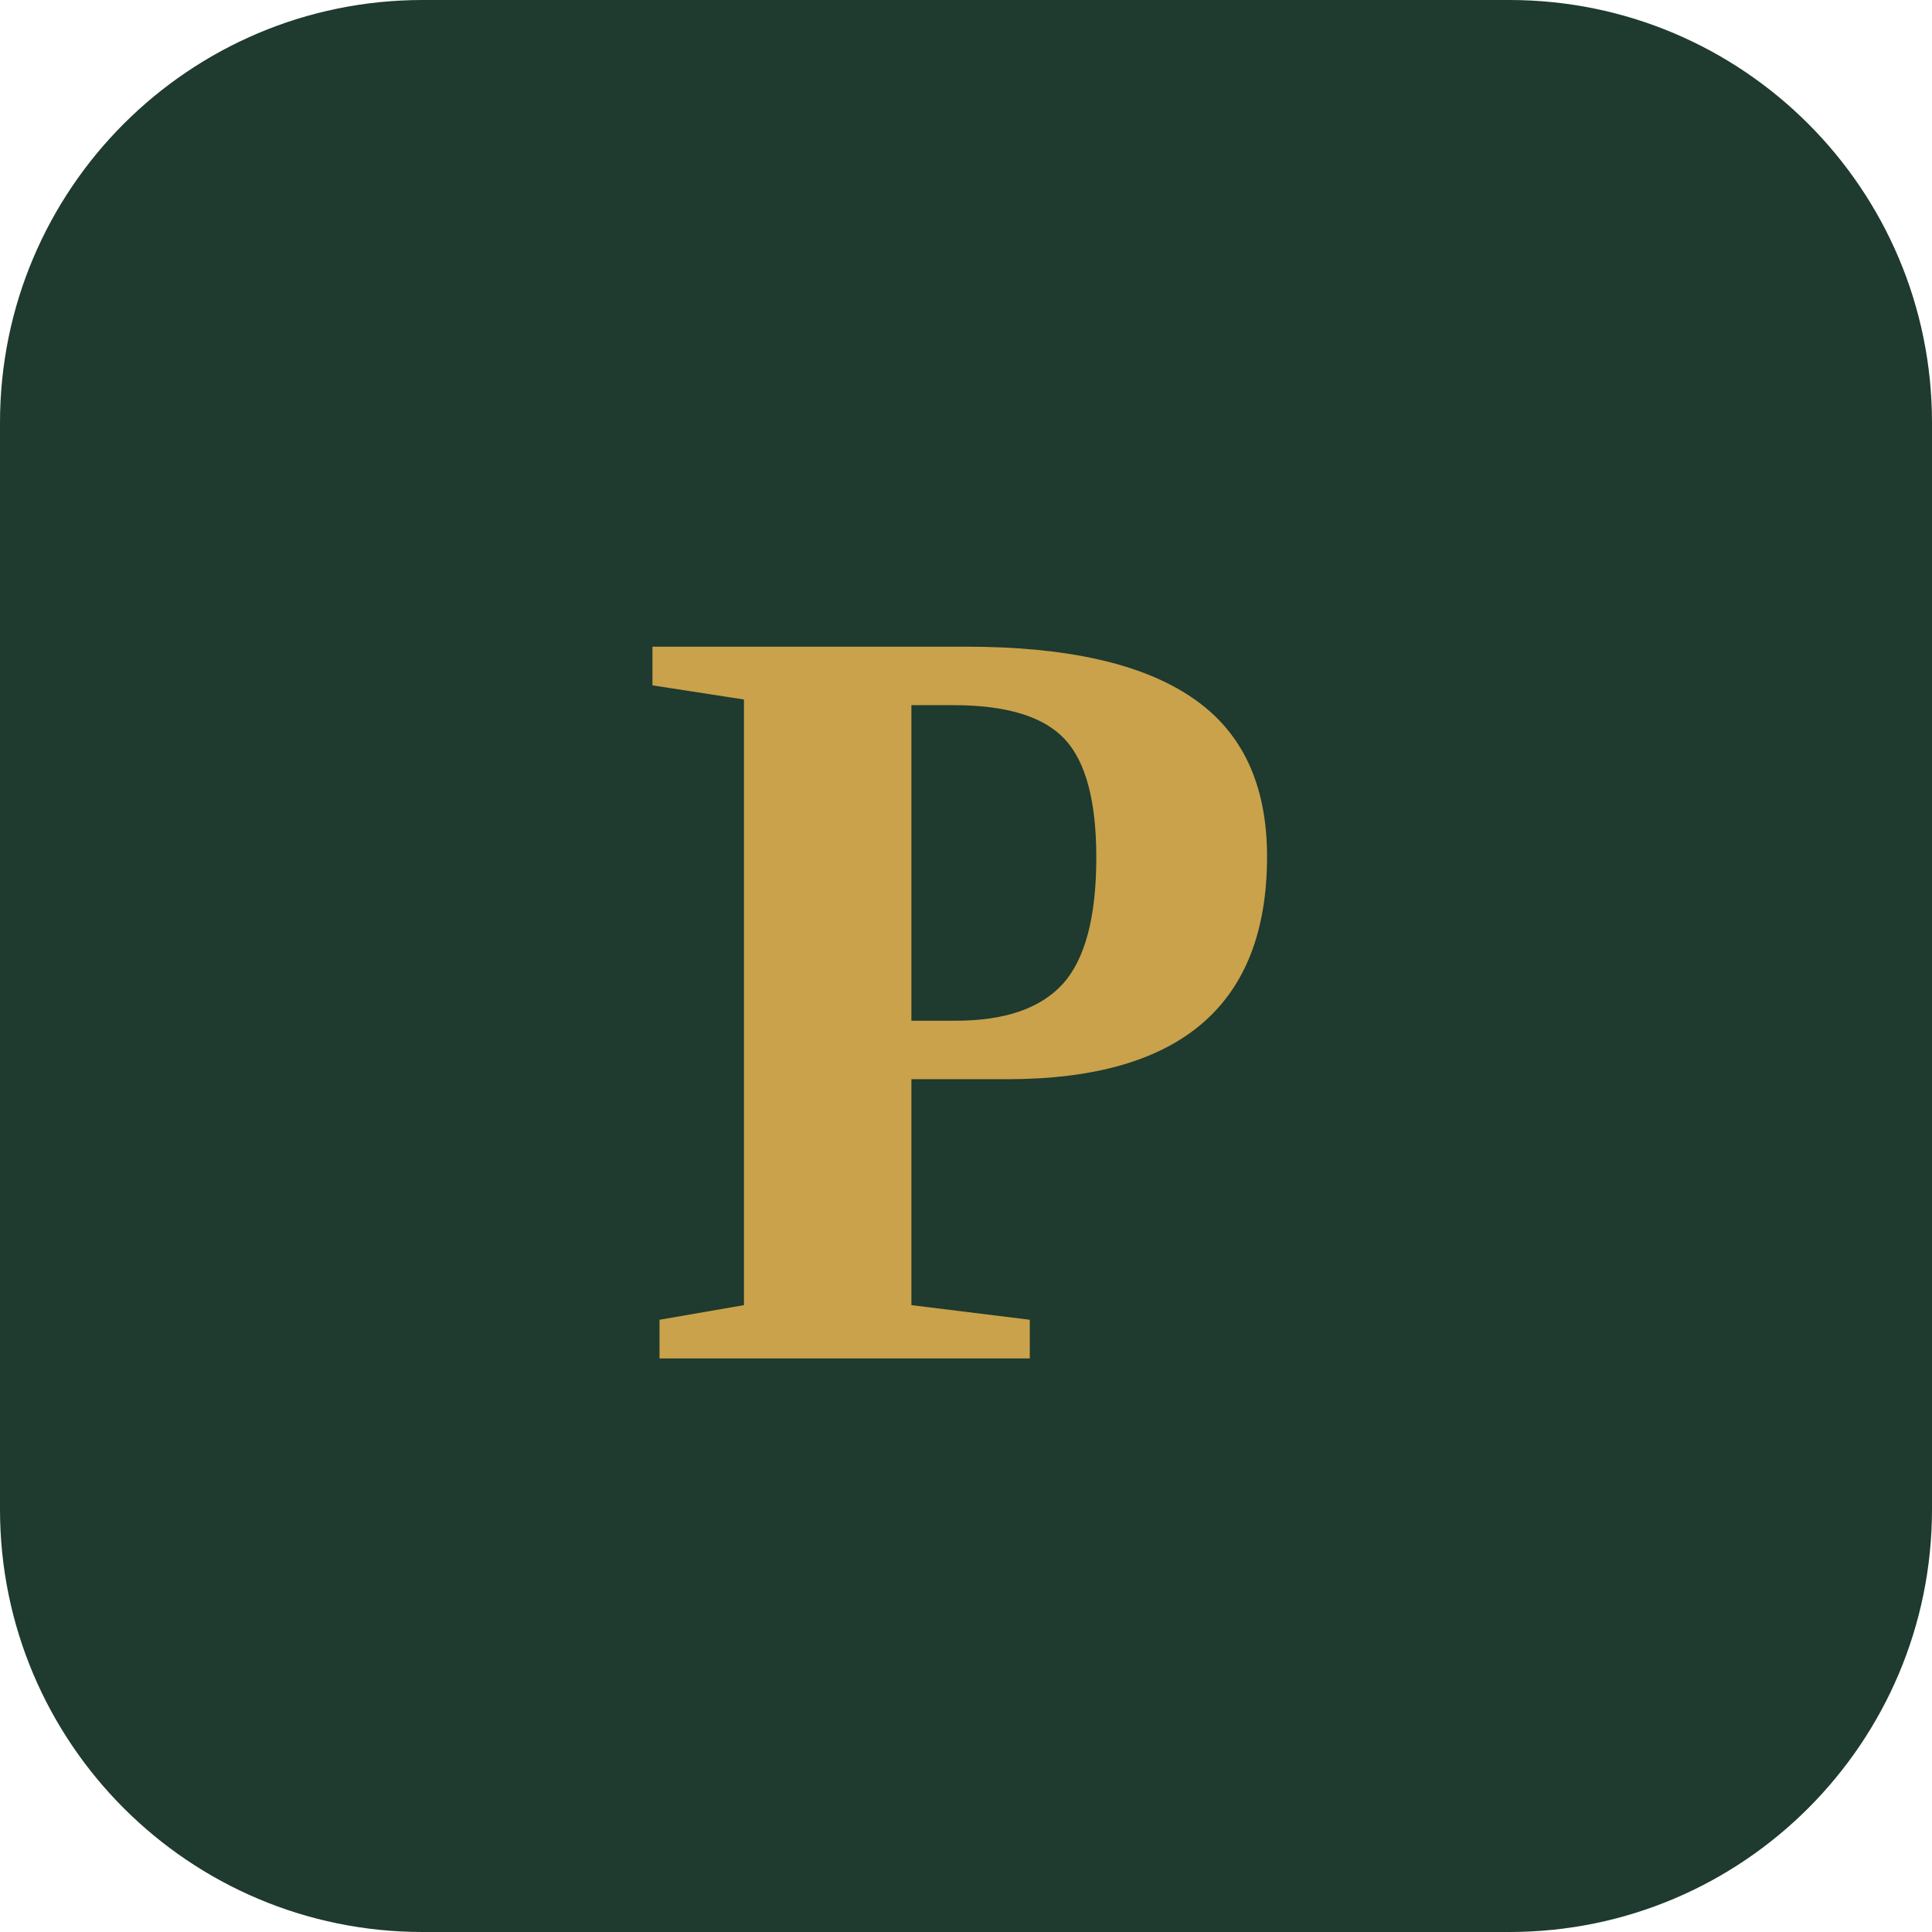
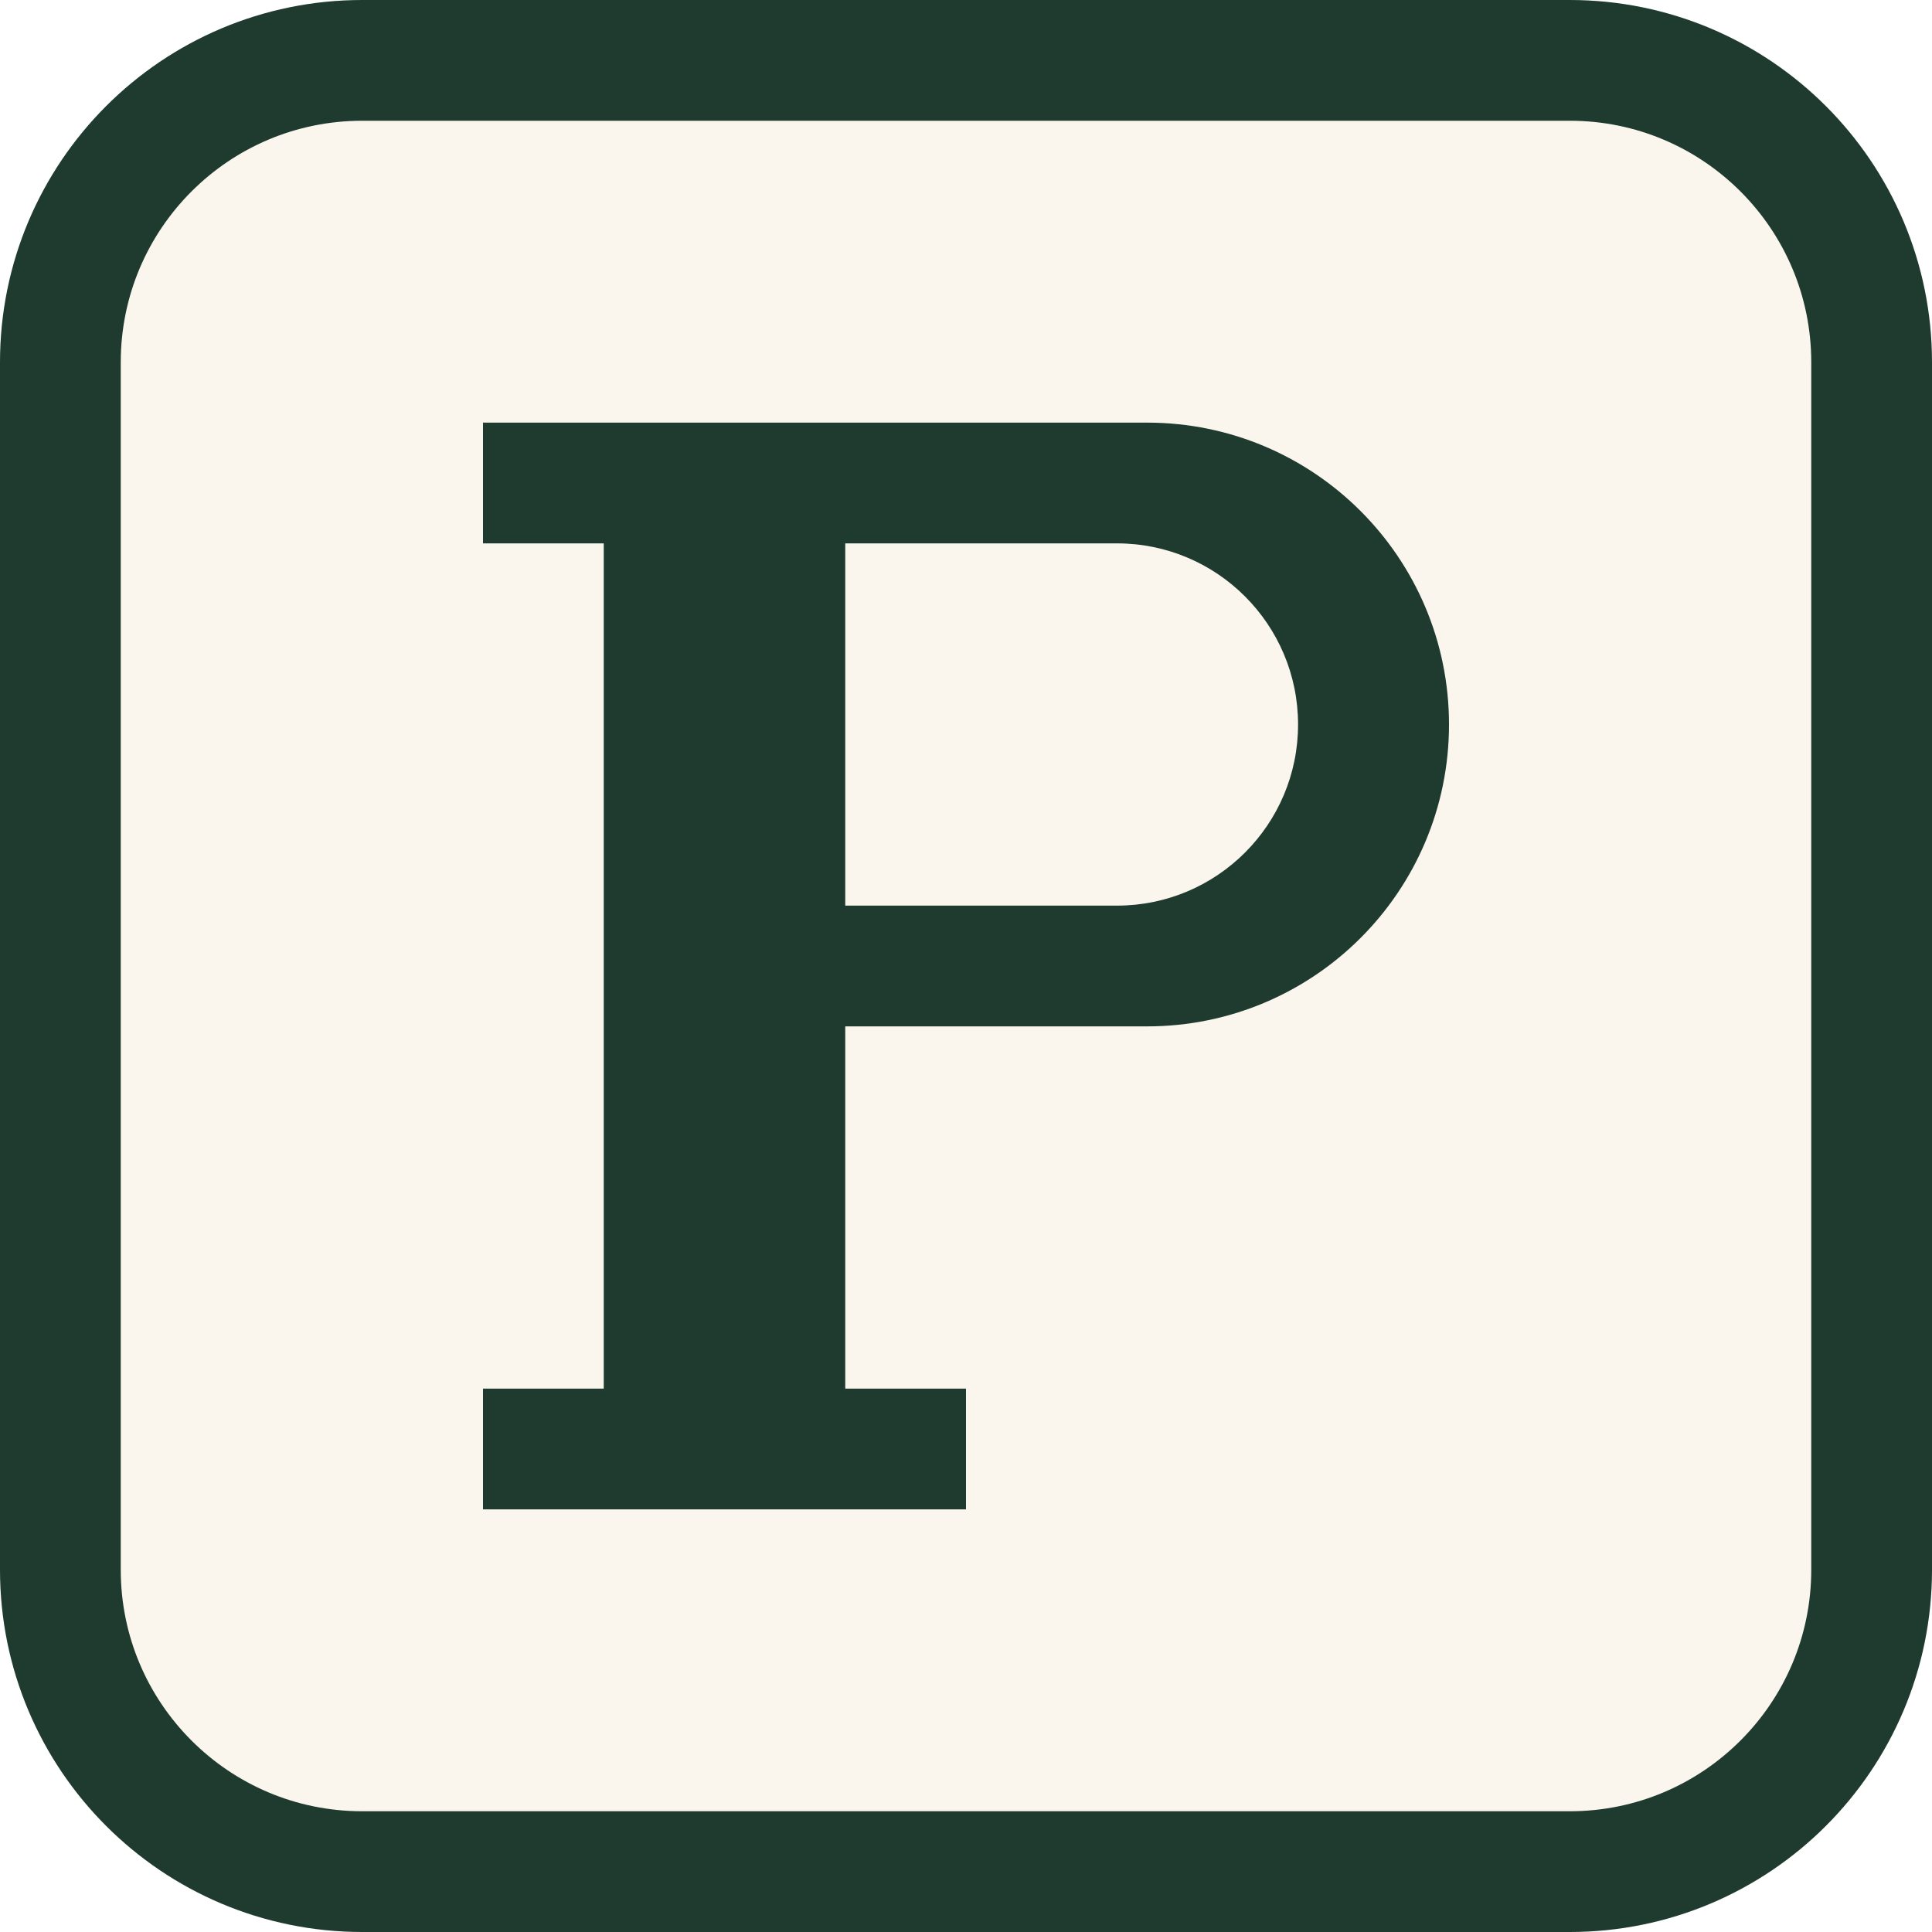
<svg xmlns="http://www.w3.org/2000/svg" viewBox="0 0 64 64">
-   <rect width="64" height="64" rx="14" fill="#1f3a2e" />
-   <text x="32" y="45" font-family="Georgia, 'Times New Roman', serif" font-size="36" font-weight="600" fill="#c9a24b" text-anchor="middle">P</text>
+   <rect x="2" y="2" width="60" height="60" rx="10" fill="#faf6ee" stroke="#1f3a2e" stroke-width="4" />
+   <path fill="#1f3a2e" fill-rule="evenodd" d="M16 14h22a10 10 0 0 1 0 20h-10v12h4v4H16v-4h4V18h-4z M28 18v12h9a6 6 0 0 0 0-12z" />
</svg>
